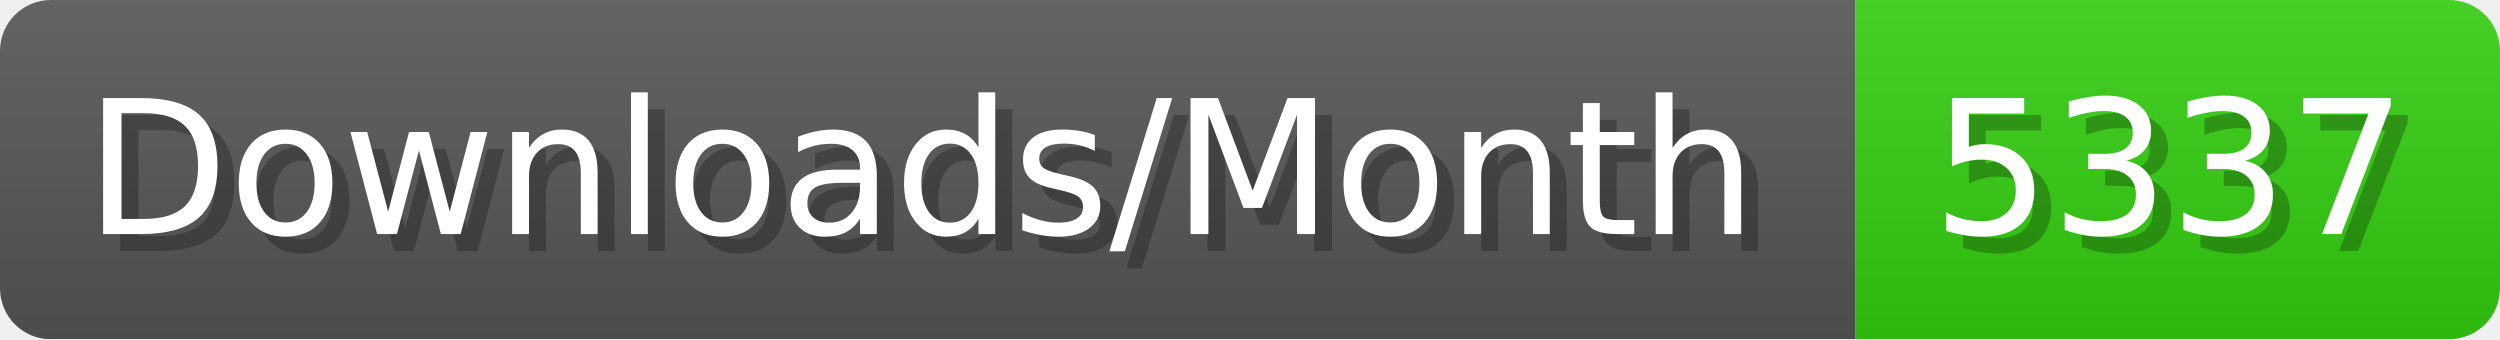
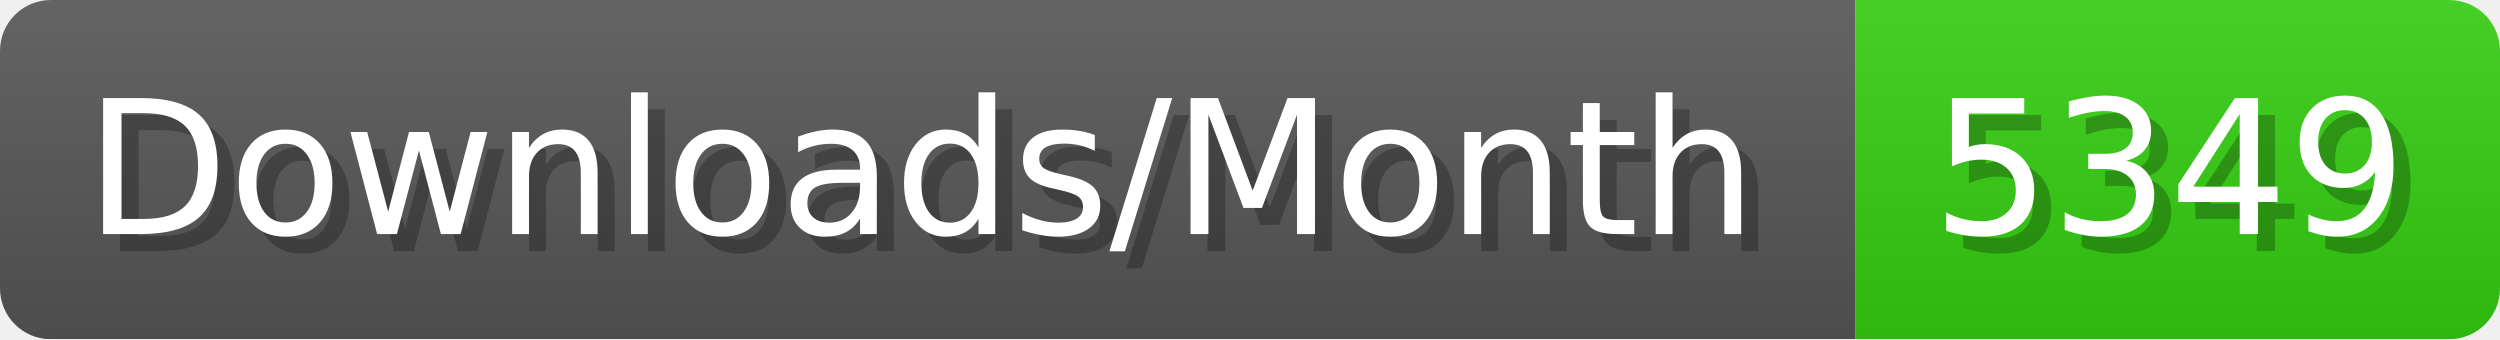
- <svg xmlns="http://www.w3.org/2000/svg" width="147.4" height="20" viewBox="0 0 1474 200" role="img" aria-label="Downloads/Month: 5337">
+ <svg xmlns="http://www.w3.org/2000/svg" width="147.4" height="20" viewBox="0 0 1474 200" role="img" aria-label="Downloads/Month: 5349">
  <linearGradient id="YlXUI" x2="0" y2="100%">
    <stop offset="0" stop-opacity=".1" stop-color="#EEE" />
    <stop offset="1" stop-opacity=".1" />
  </linearGradient>
  <mask id="JHhop">
    <rect width="1474" height="200" rx="30" fill="#FFF" />
  </mask>
  <g mask="url(#JHhop)">
    <rect width="1094" height="200" fill="#555" />
    <rect width="380" height="200" fill="#3C1" x="1094" />
    <rect width="1474" height="200" fill="url(#YlXUI)" />
  </g>
  <g aria-hidden="true" fill="#fff" text-anchor="start" font-family="Verdana,DejaVu Sans,sans-serif" font-size="110">
    <text x="60" y="148" textLength="994" fill="#000" opacity="0.25">Downloads/Month</text>
    <text x="50" y="138" textLength="994">Downloads/Month</text>
-     <text x="1149" y="148" textLength="280" fill="#000" opacity="0.25">5337</text>
-     <text x="1139" y="138" textLength="280">5337</text>
+     <text x="1149" y="148" textLength="280" fill="#000" opacity="0.25">5349</text>
+     <text x="1139" y="138" textLength="280">5349</text>
  </g>
</svg>
